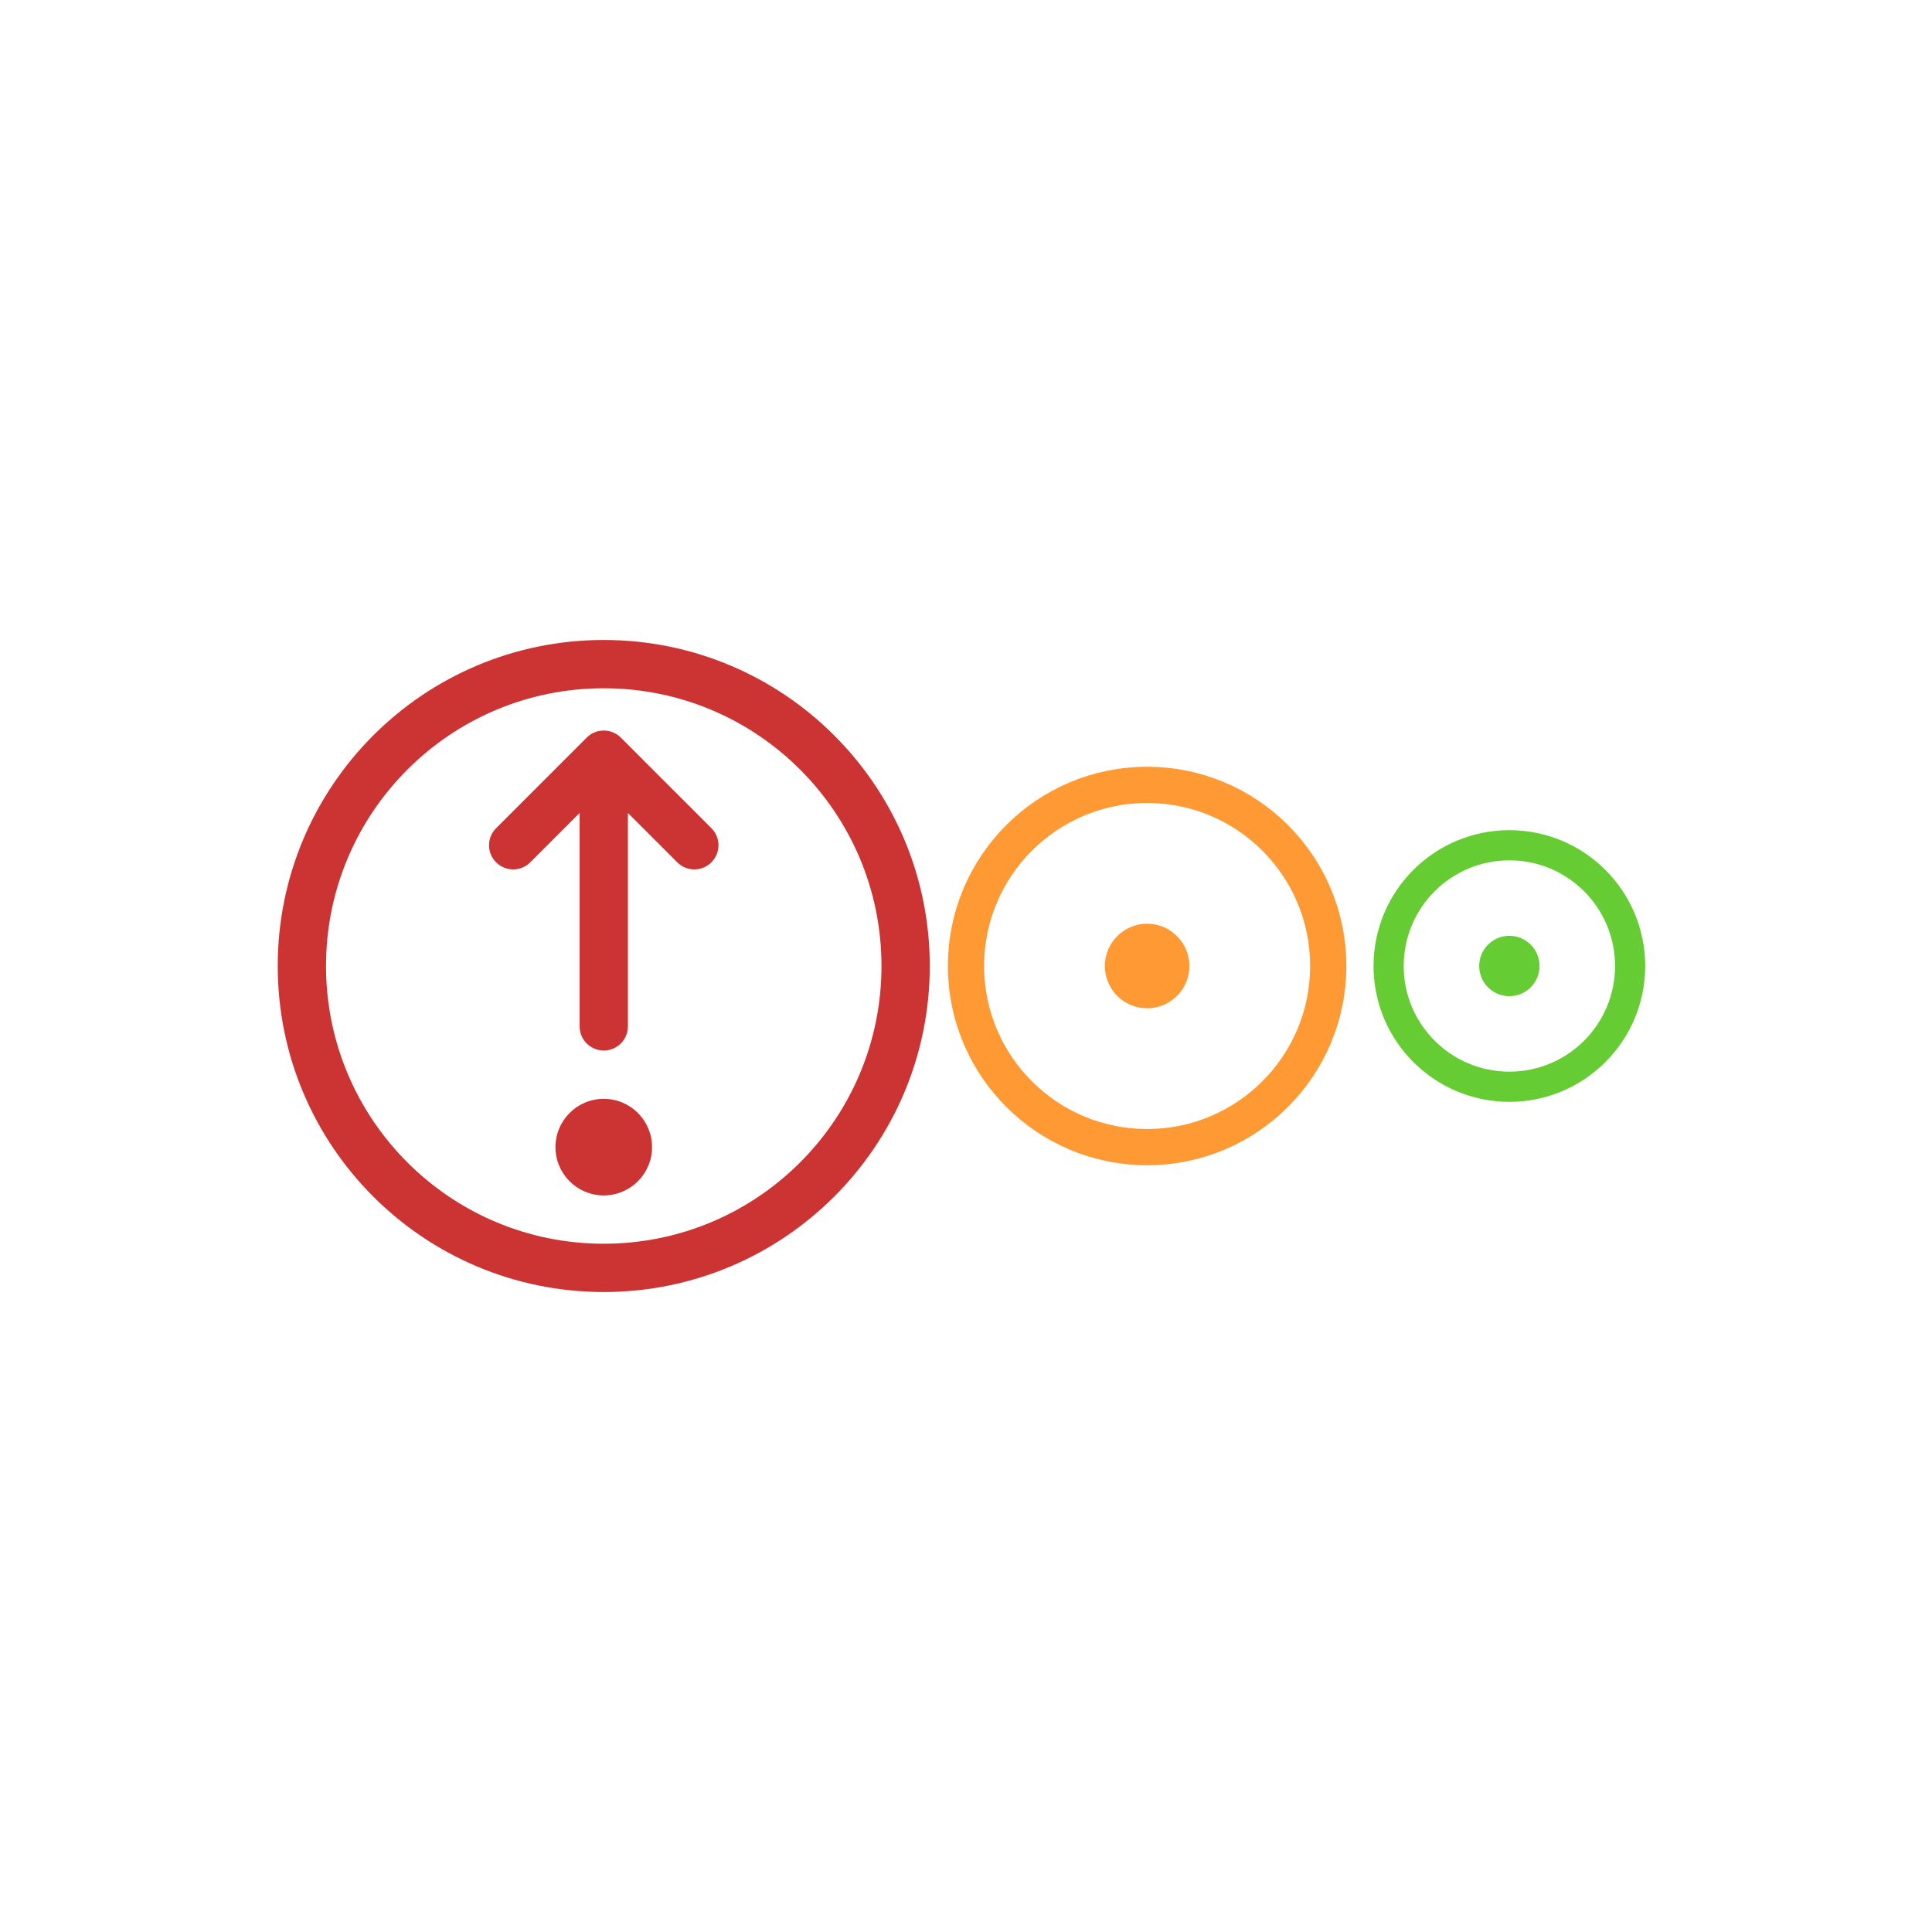
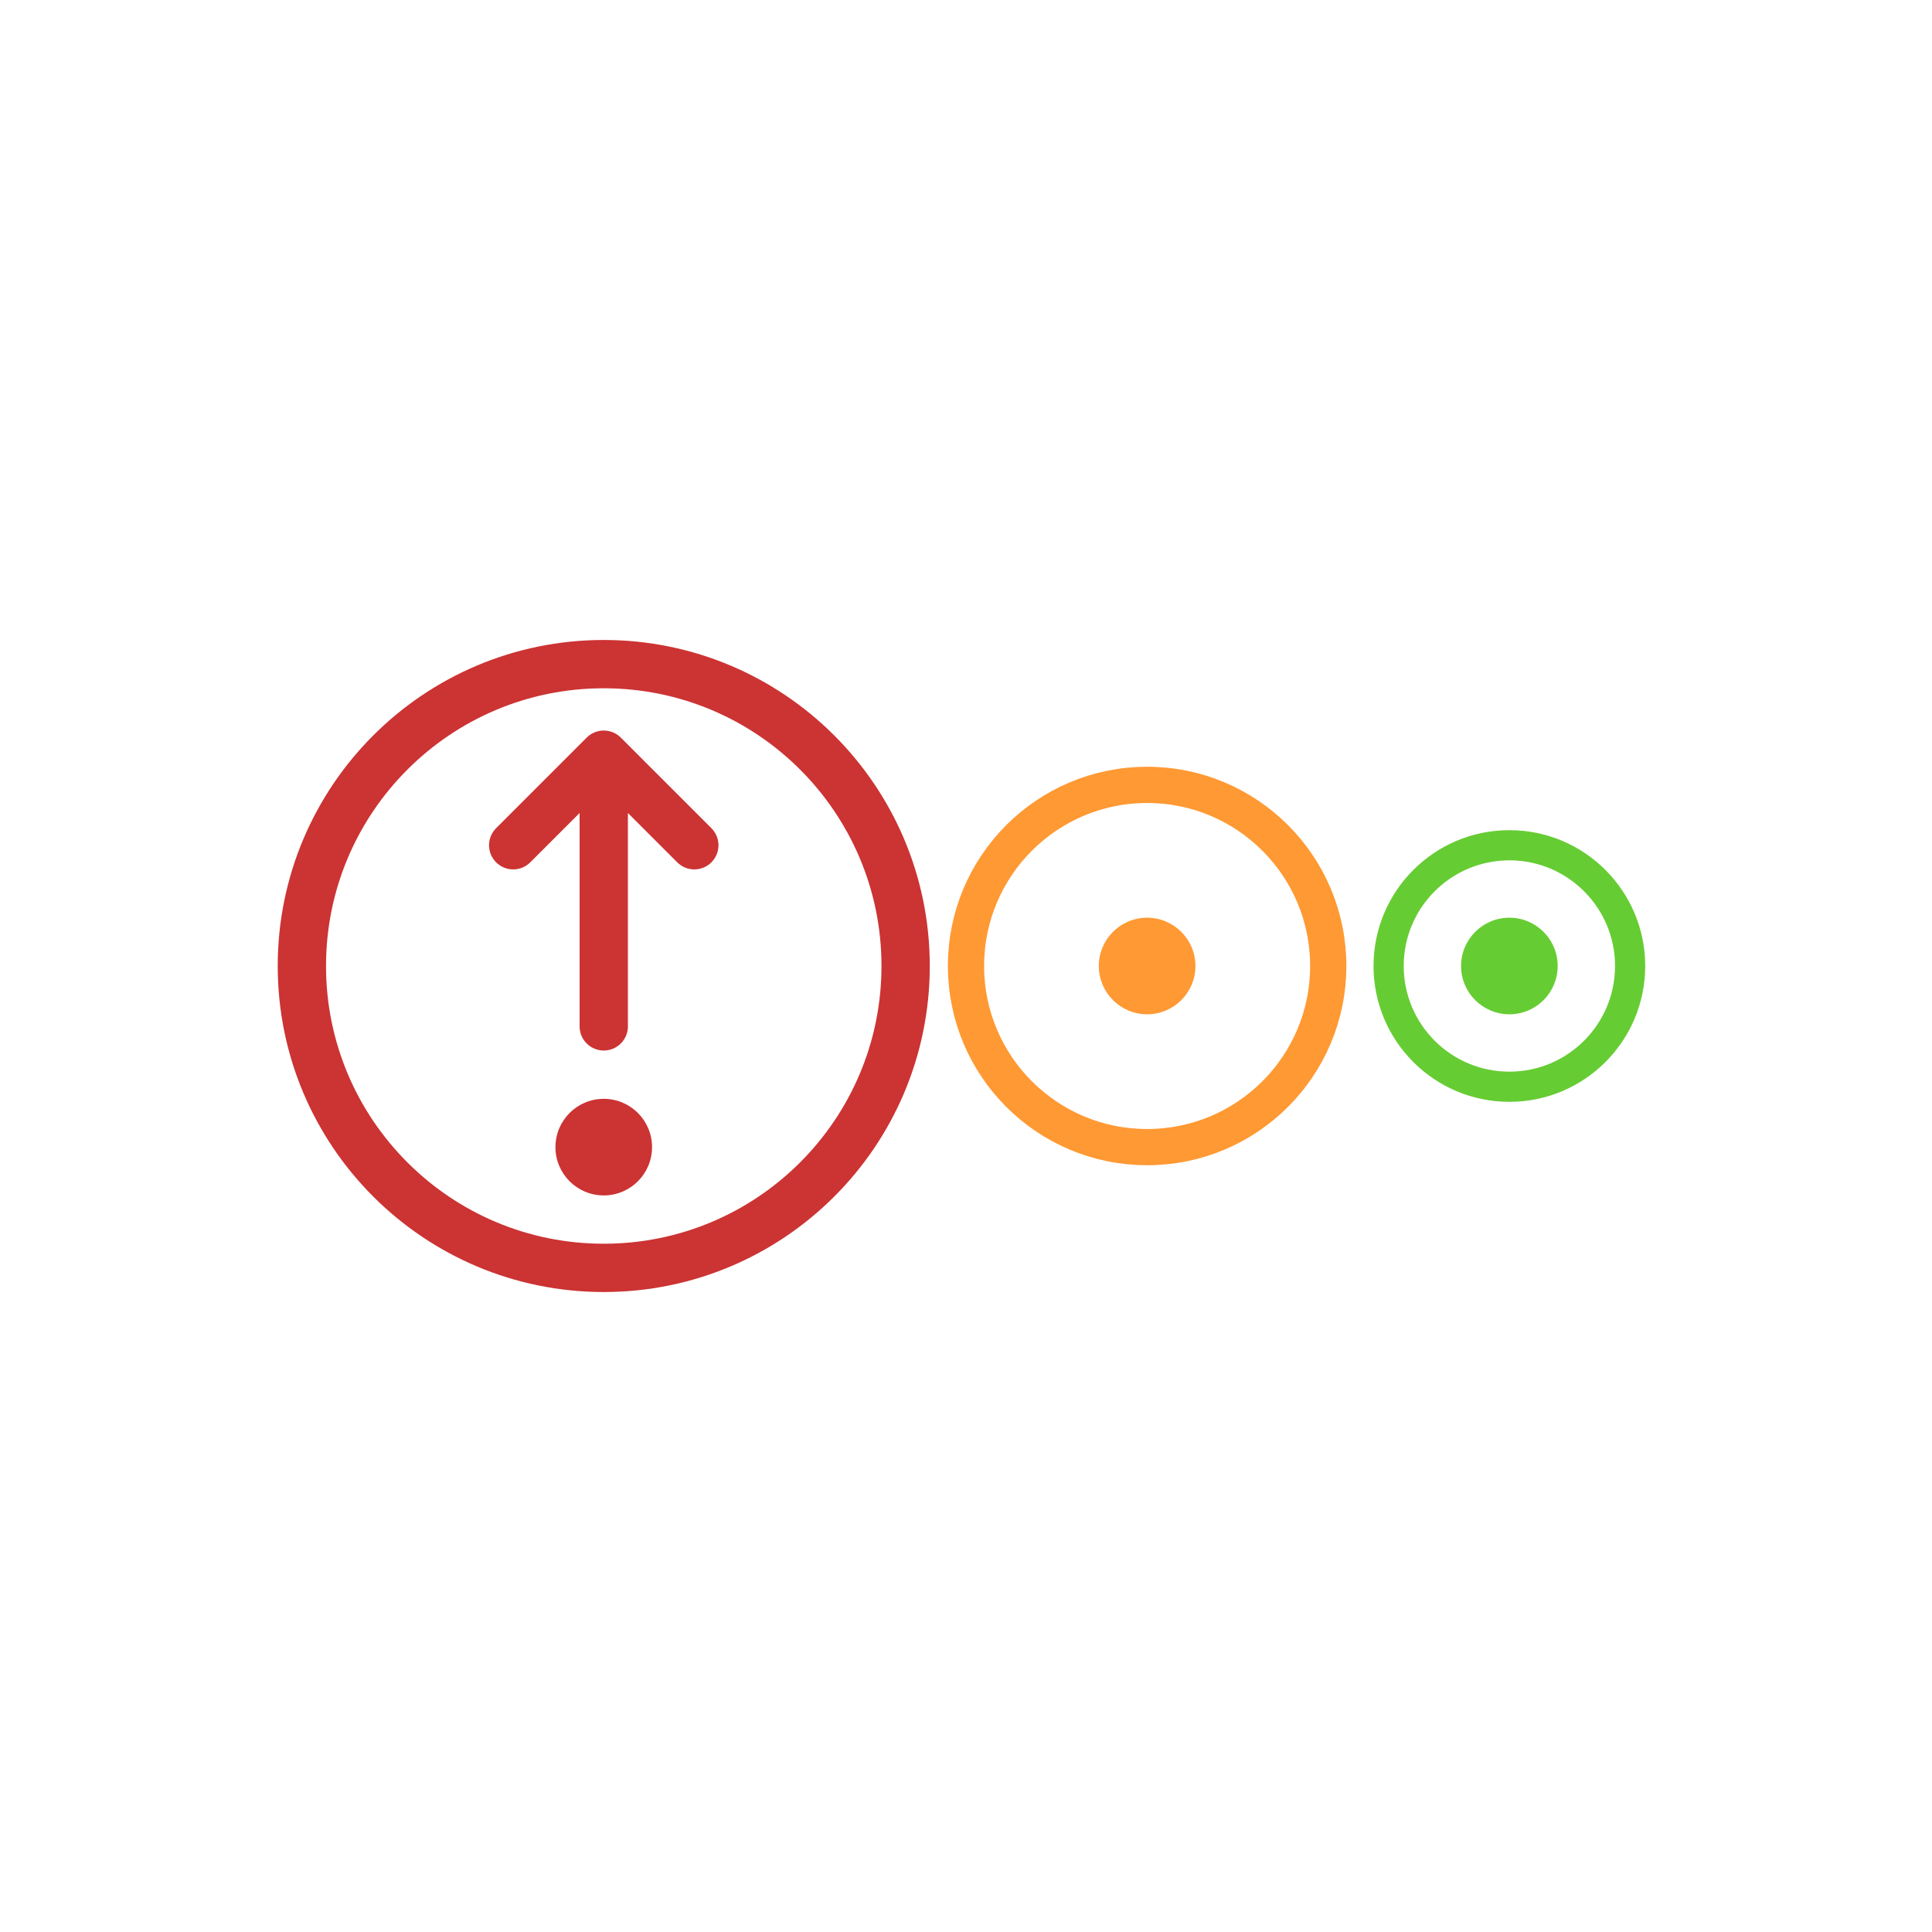
<svg xmlns="http://www.w3.org/2000/svg" viewBox="0 0 320 320" version="1.1">
  <defs>
    <circle id="bump-version-component" cx="0" cy="0" r="40" fill="none" stroke-width="8" />
  </defs>
  <rect x="0" y="0" width="100%" height="100%" fill="#fff" />
  <g>
    <circle cx="100" cy="160" r="50" fill="none" stroke="#c33" stroke-width="8" />
    <circle cx="100" cy="190" r="8" fill="#c33" />
    <path d="M 85,140 L 100,125 L 115,140 M 100,130 L 100,170" fill="none" stroke="#c33" stroke-width="8" stroke-linecap="round" stroke-linejoin="round" />
    <circle cx="190" cy="160" r="30" fill="none" stroke="#f93" stroke-width="6" />
-     <circle cx="190" cy="160" r="7" fill="#f93" />
+     <circle cx="190" cy="160" r="8" fill="#f93" />
    <circle cx="250" cy="160" r="20" fill="none" stroke="#6c3" stroke-width="5" />
-     <circle cx="250" cy="160" r="5" fill="#6c3" />
+     <circle cx="250" cy="160" r="8" fill="#6c3" />
  </g>
</svg>
